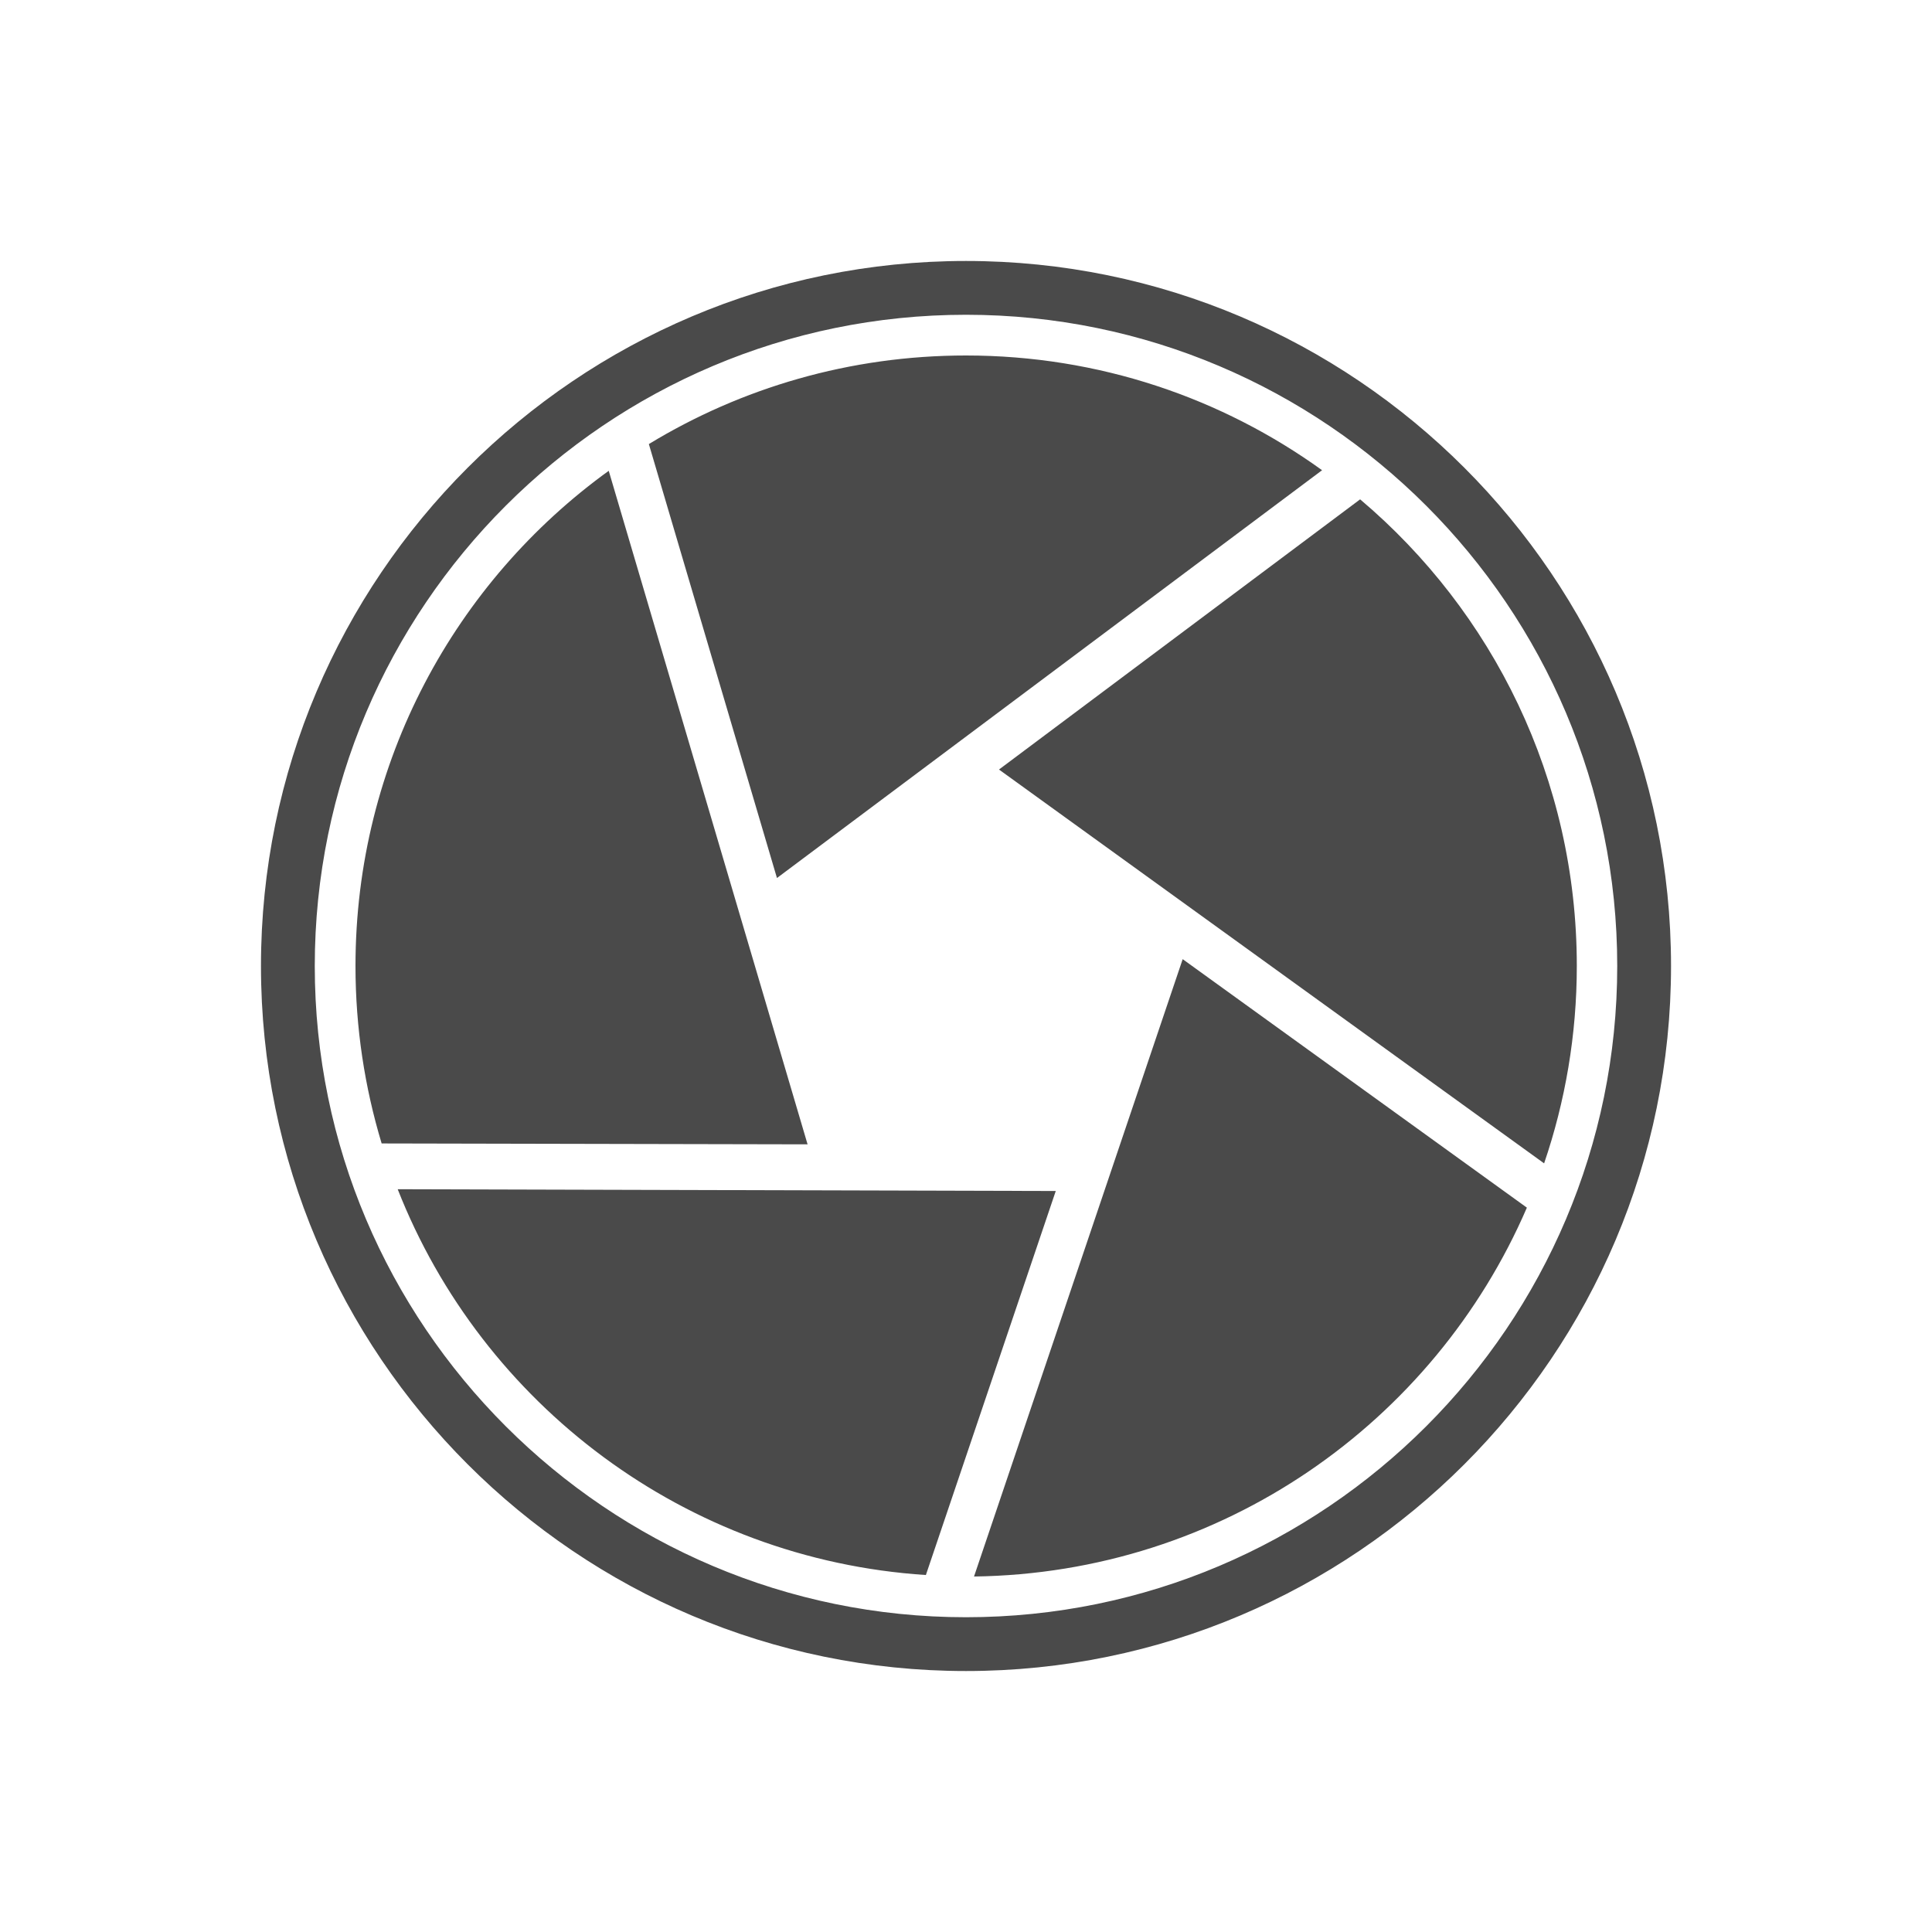
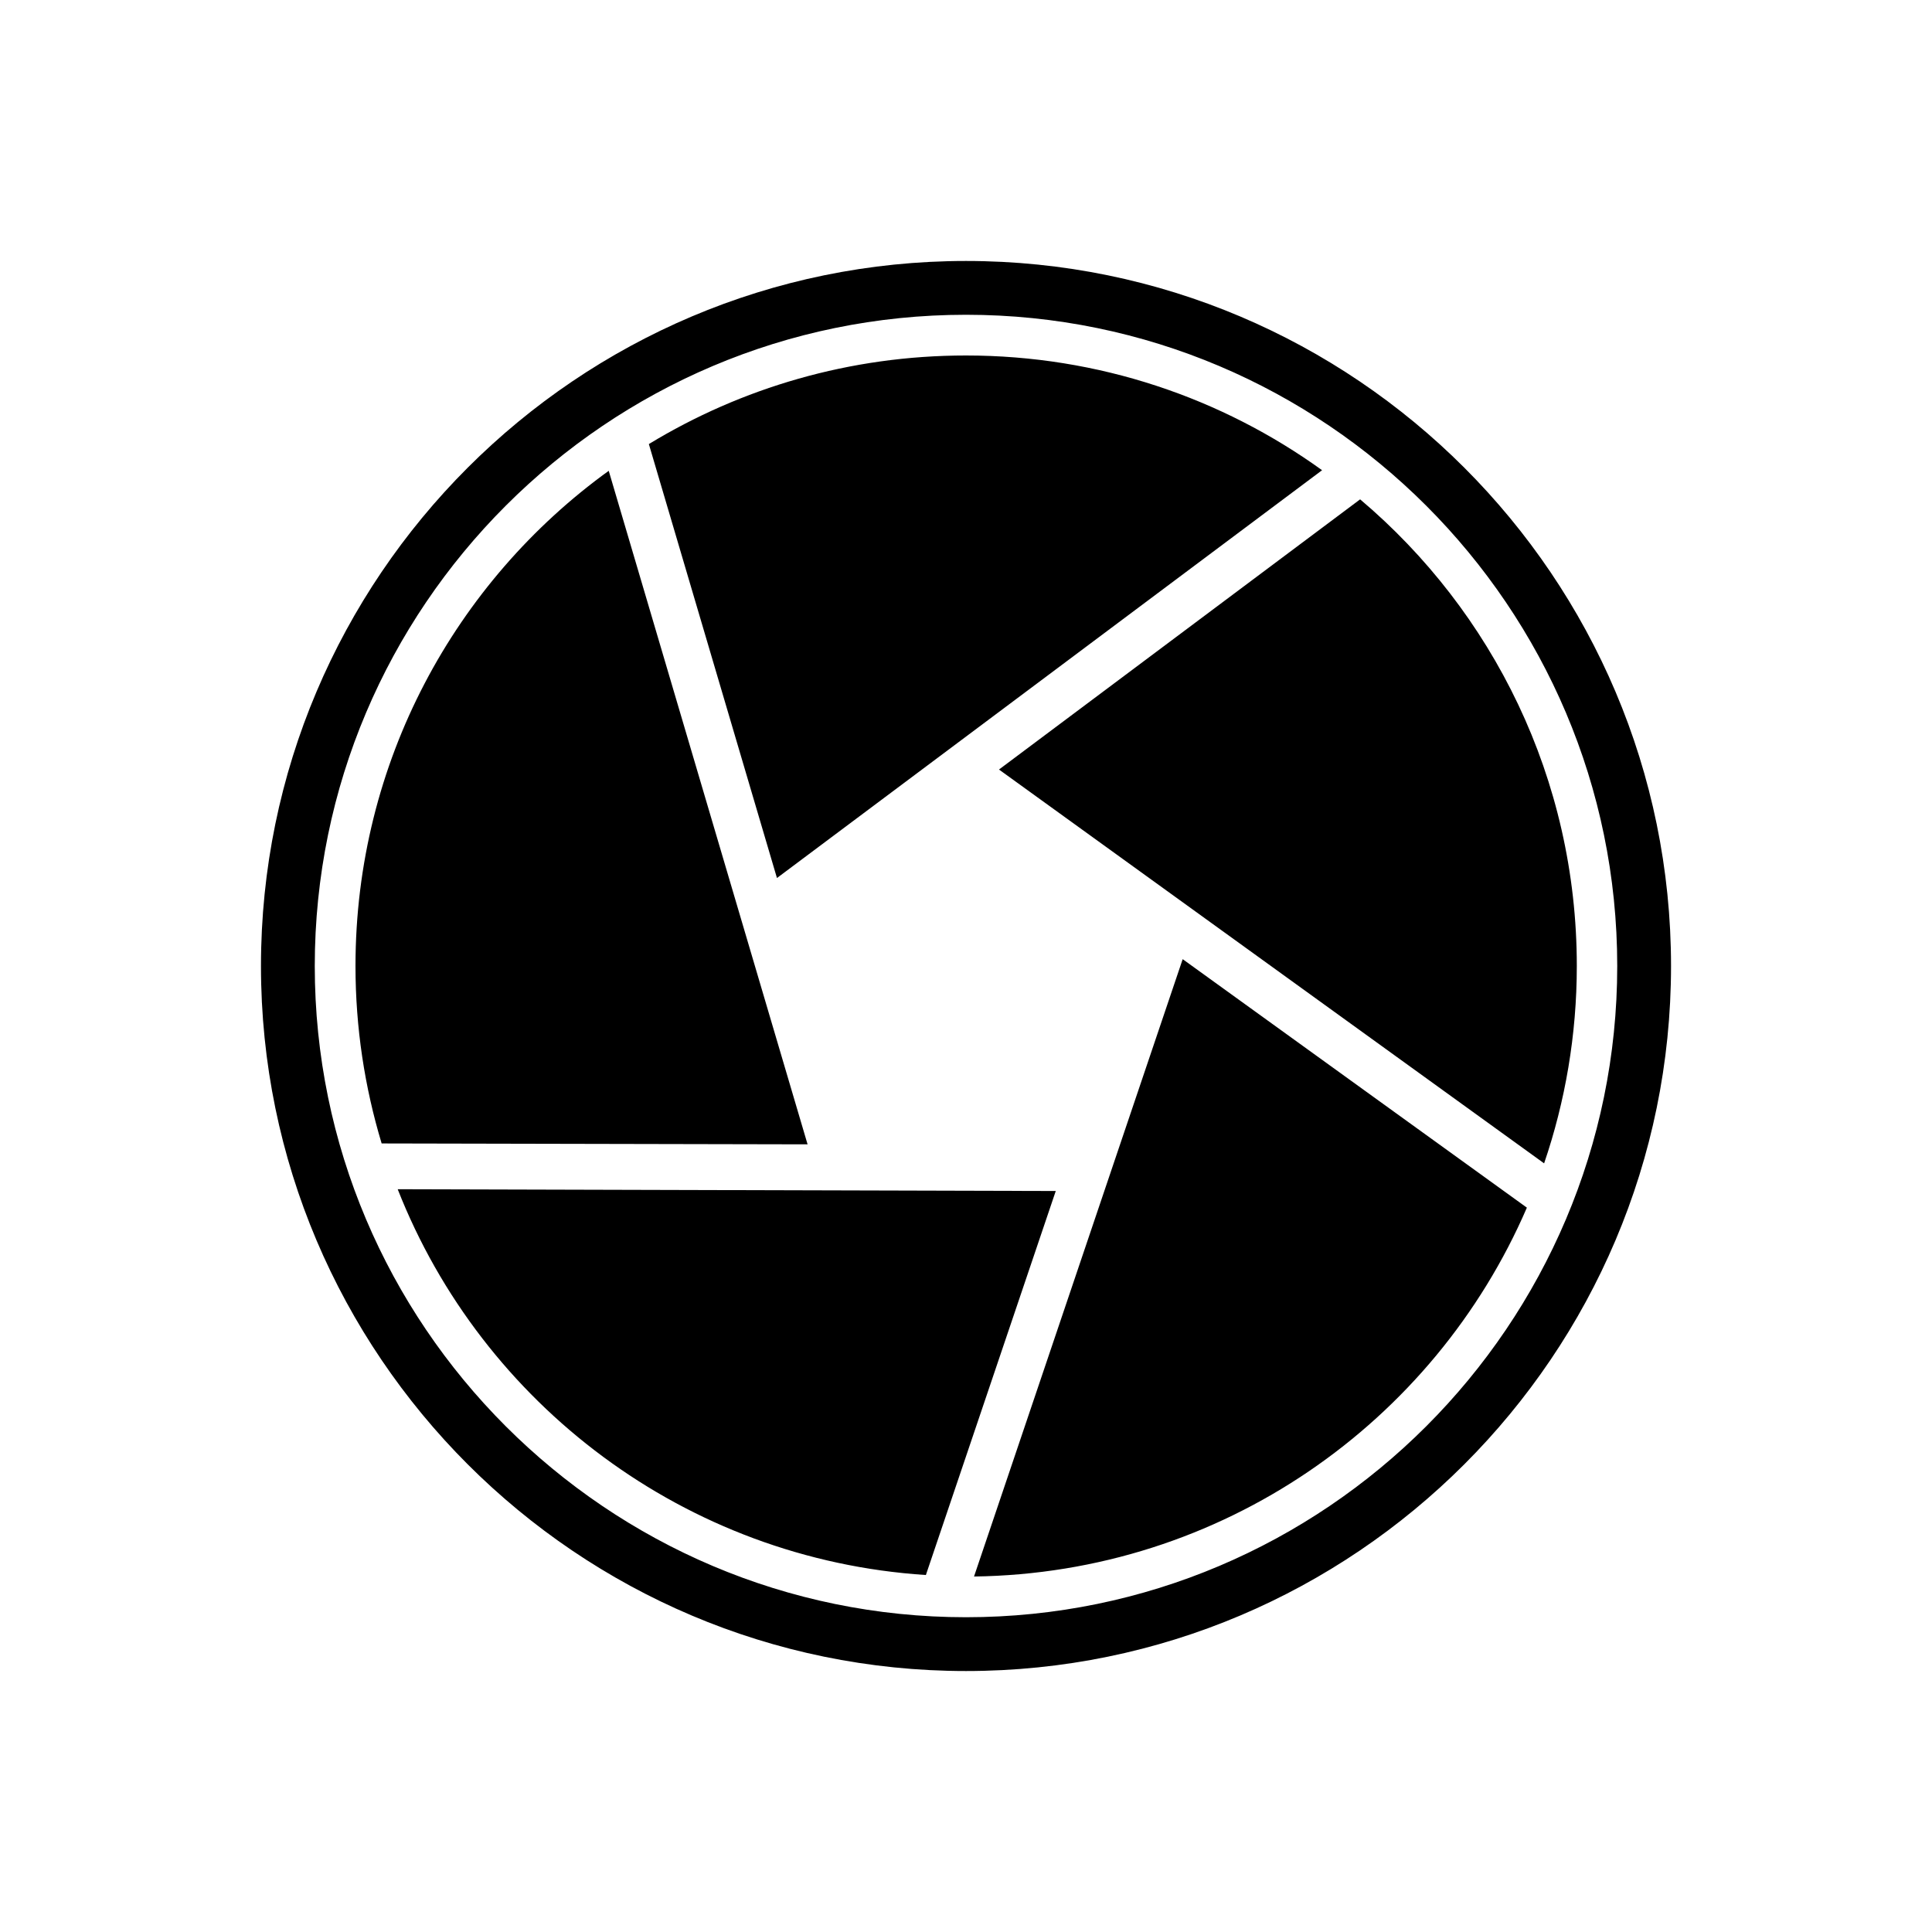
<svg xmlns="http://www.w3.org/2000/svg" version="1.1" id="Layer_1" x="0px" y="0px" viewBox="0 0 650 650" enable-background="new 0 0 650 650" xml:space="preserve">
-   <path fill="#4A4A4A" d="M325,562.2C194.2,562.2,87.8,455.8,87.8,325S194.2,87.8,325,87.8S562.2,194.2,562.2,325  S455.8,562.2,325,562.2z M325,105.9c-120.8,0-219.1,98.3-219.1,219.1S204.2,544.1,325,544.1S544.1,445.8,544.1,325  S445.8,105.9,325,105.9z M336.1,258.9l183.4,132.5c7.1-20.8,11-43.2,11-66.4c0-63-28.3-119.3-72.9-157L336.1,258.9z M261.4,295.4  l183.4-137.2c-33.7-24.3-75.1-38.6-119.8-38.6c-39.1,0-75.6,10.9-106.7,29.8L261.4,295.4z M397.9,322.7l-70.2,207.7  c83.4-1.1,154.8-51.8,186-124.1L397.9,322.7z M271.7,385l-66.9-226.6c-51.6,37.3-85.2,98-85.2,166.6c0,20.8,3.1,40.8,8.8,59.7  L271.7,385z M355.2,400.7l-221.4-0.6c28.4,72.3,96.7,124.5,177.7,129.8L355.2,400.7z" />
+   <path d="M325,562.2C194.2,562.2,87.8,455.8,87.8,325S194.2,87.8,325,87.8S562.2,194.2,562.2,325S455.8,562.2,325,562.2z M325,105.9  c-120.8,0-219.1,98.3-219.1,219.1S204.2,544.1,325,544.1S544.1,445.8,544.1,325S445.8,105.9,325,105.9z M336.1,258.9l183.4,132.5  c7.1-20.8,11-43.2,11-66.4c0-63-28.3-119.3-72.9-157L336.1,258.9z M261.4,295.4l183.4-137.2c-33.7-24.3-75.1-38.6-119.8-38.6  c-39.1,0-75.6,10.9-106.7,29.8L261.4,295.4z M397.9,322.7l-70.2,207.7c83.4-1.1,154.8-51.8,186-124.1L397.9,322.7z M271.7,385  l-66.9-226.6c-51.6,37.3-85.2,98-85.2,166.6c0,20.8,3.1,40.8,8.8,59.7L271.7,385z M355.2,400.7l-221.4-0.6  c28.4,72.3,96.7,124.5,177.7,129.8L355.2,400.7z" />
</svg>
